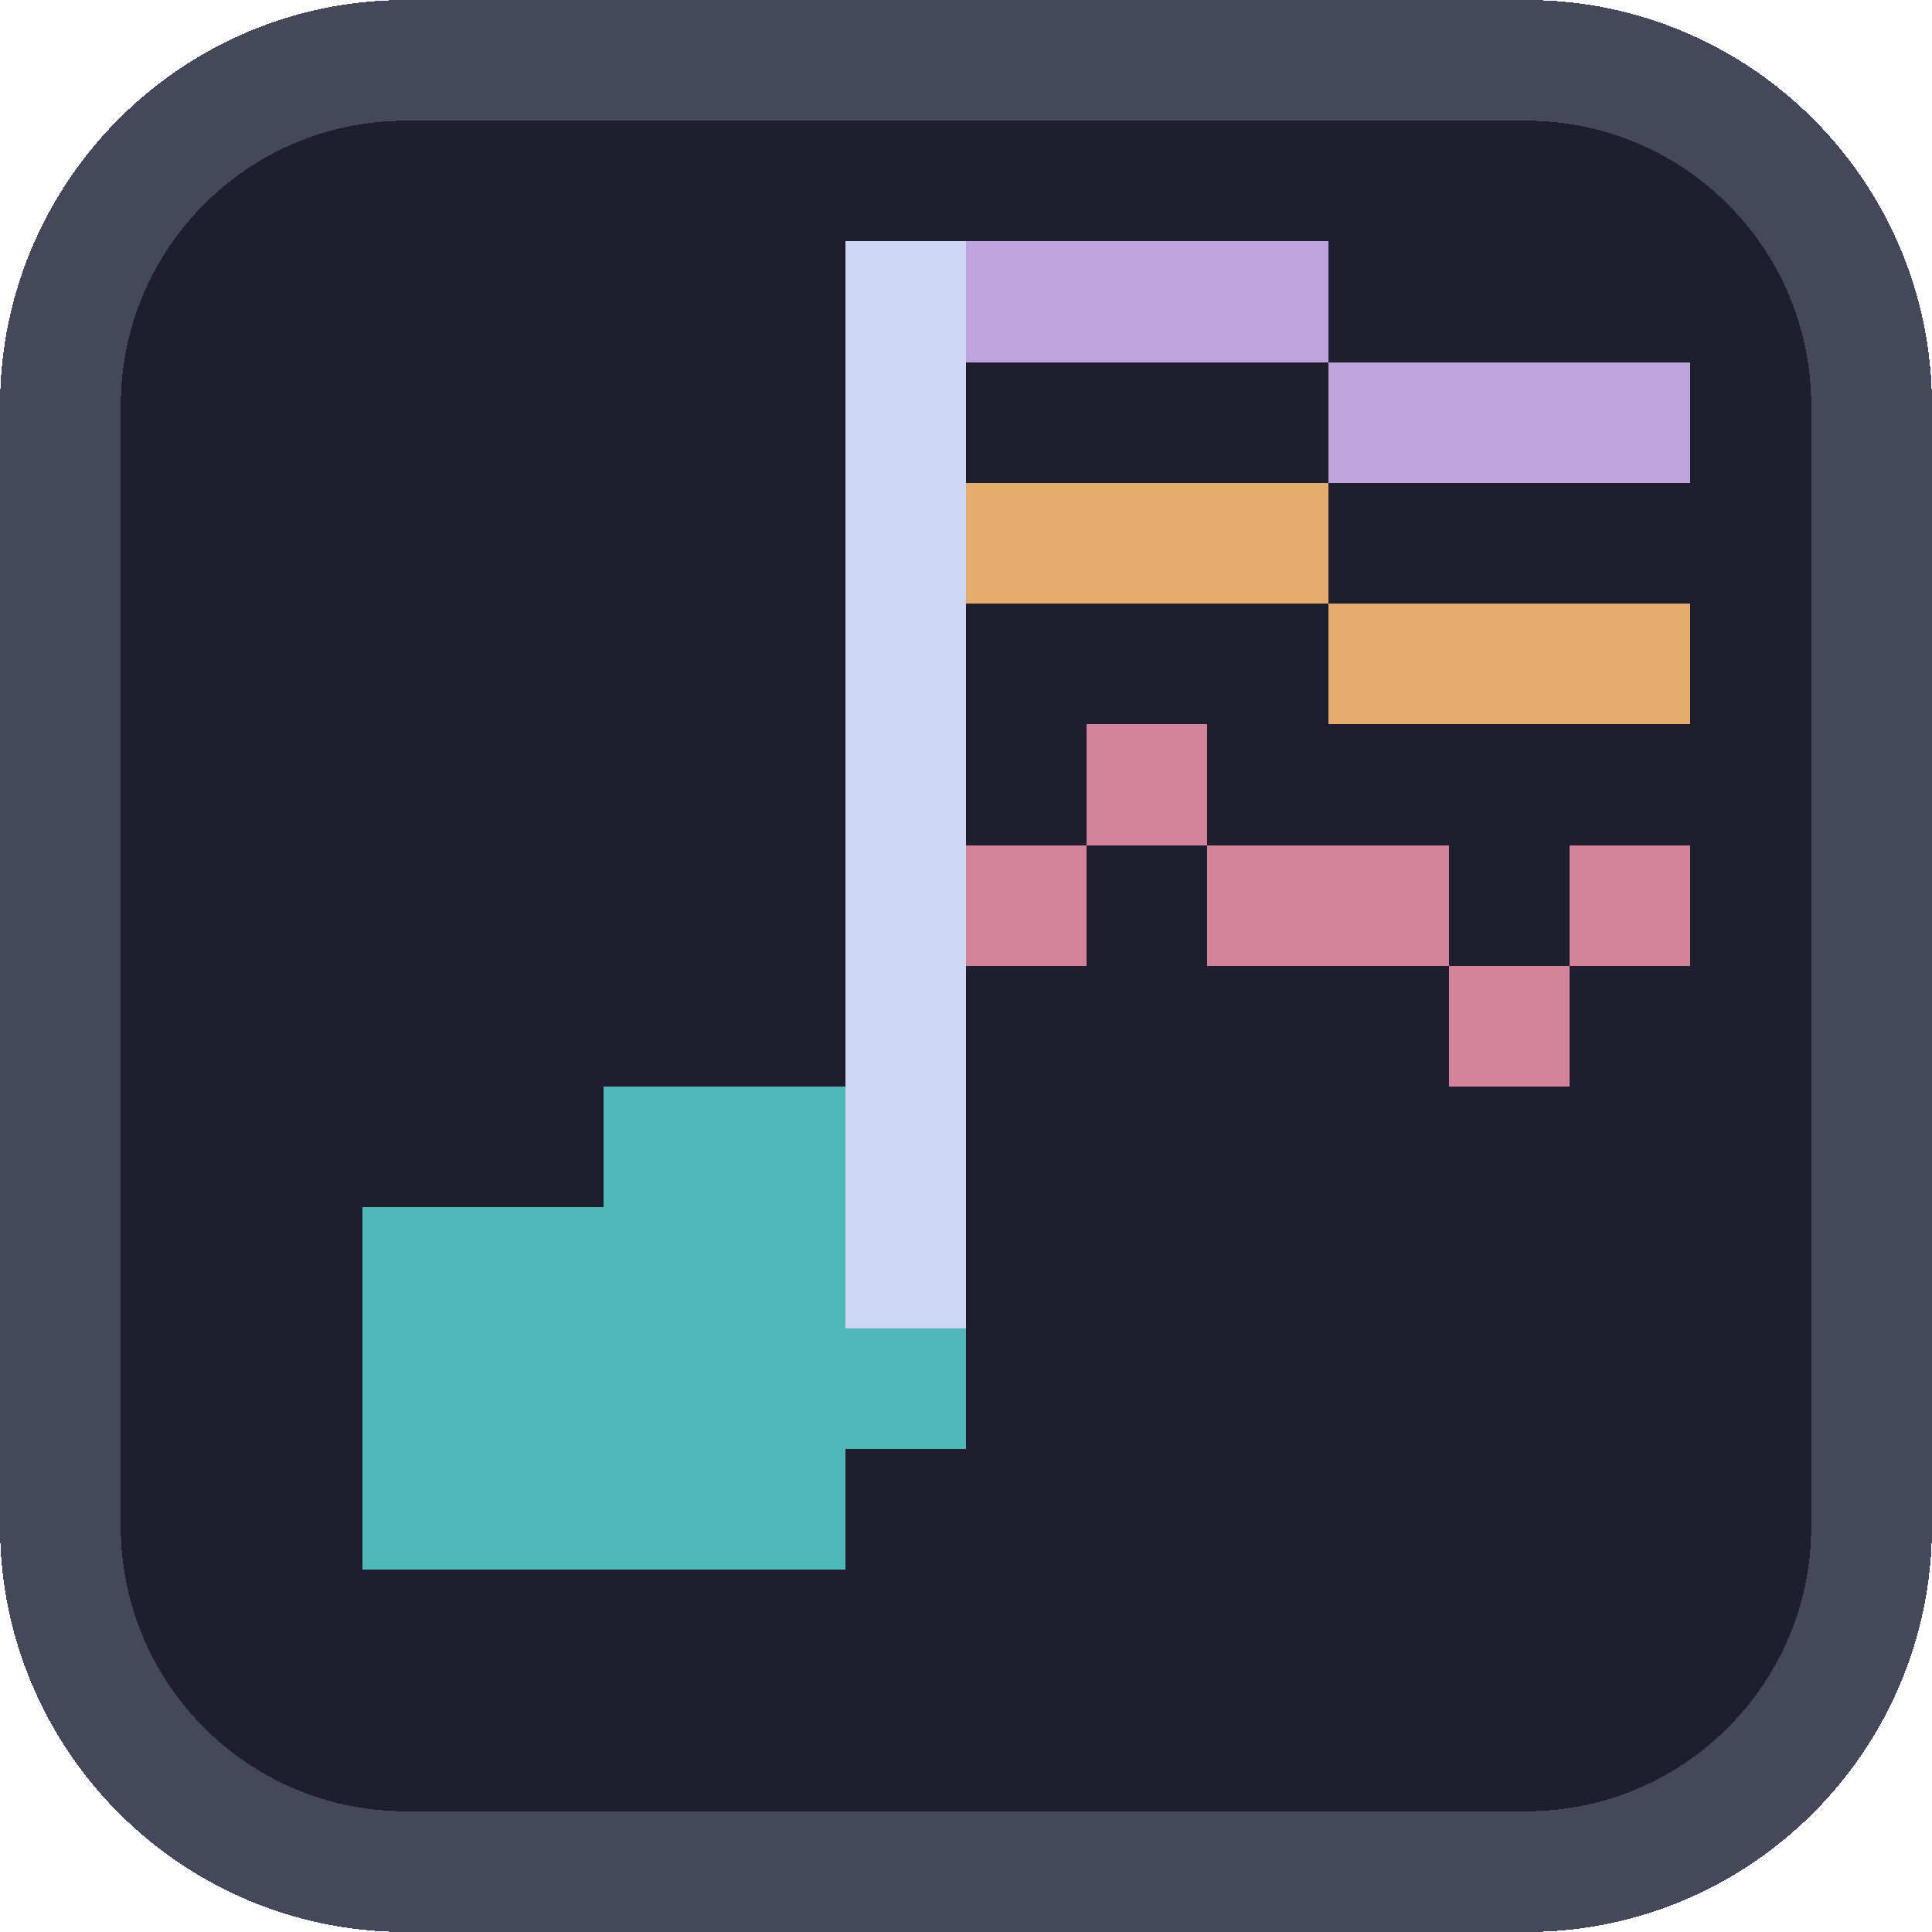
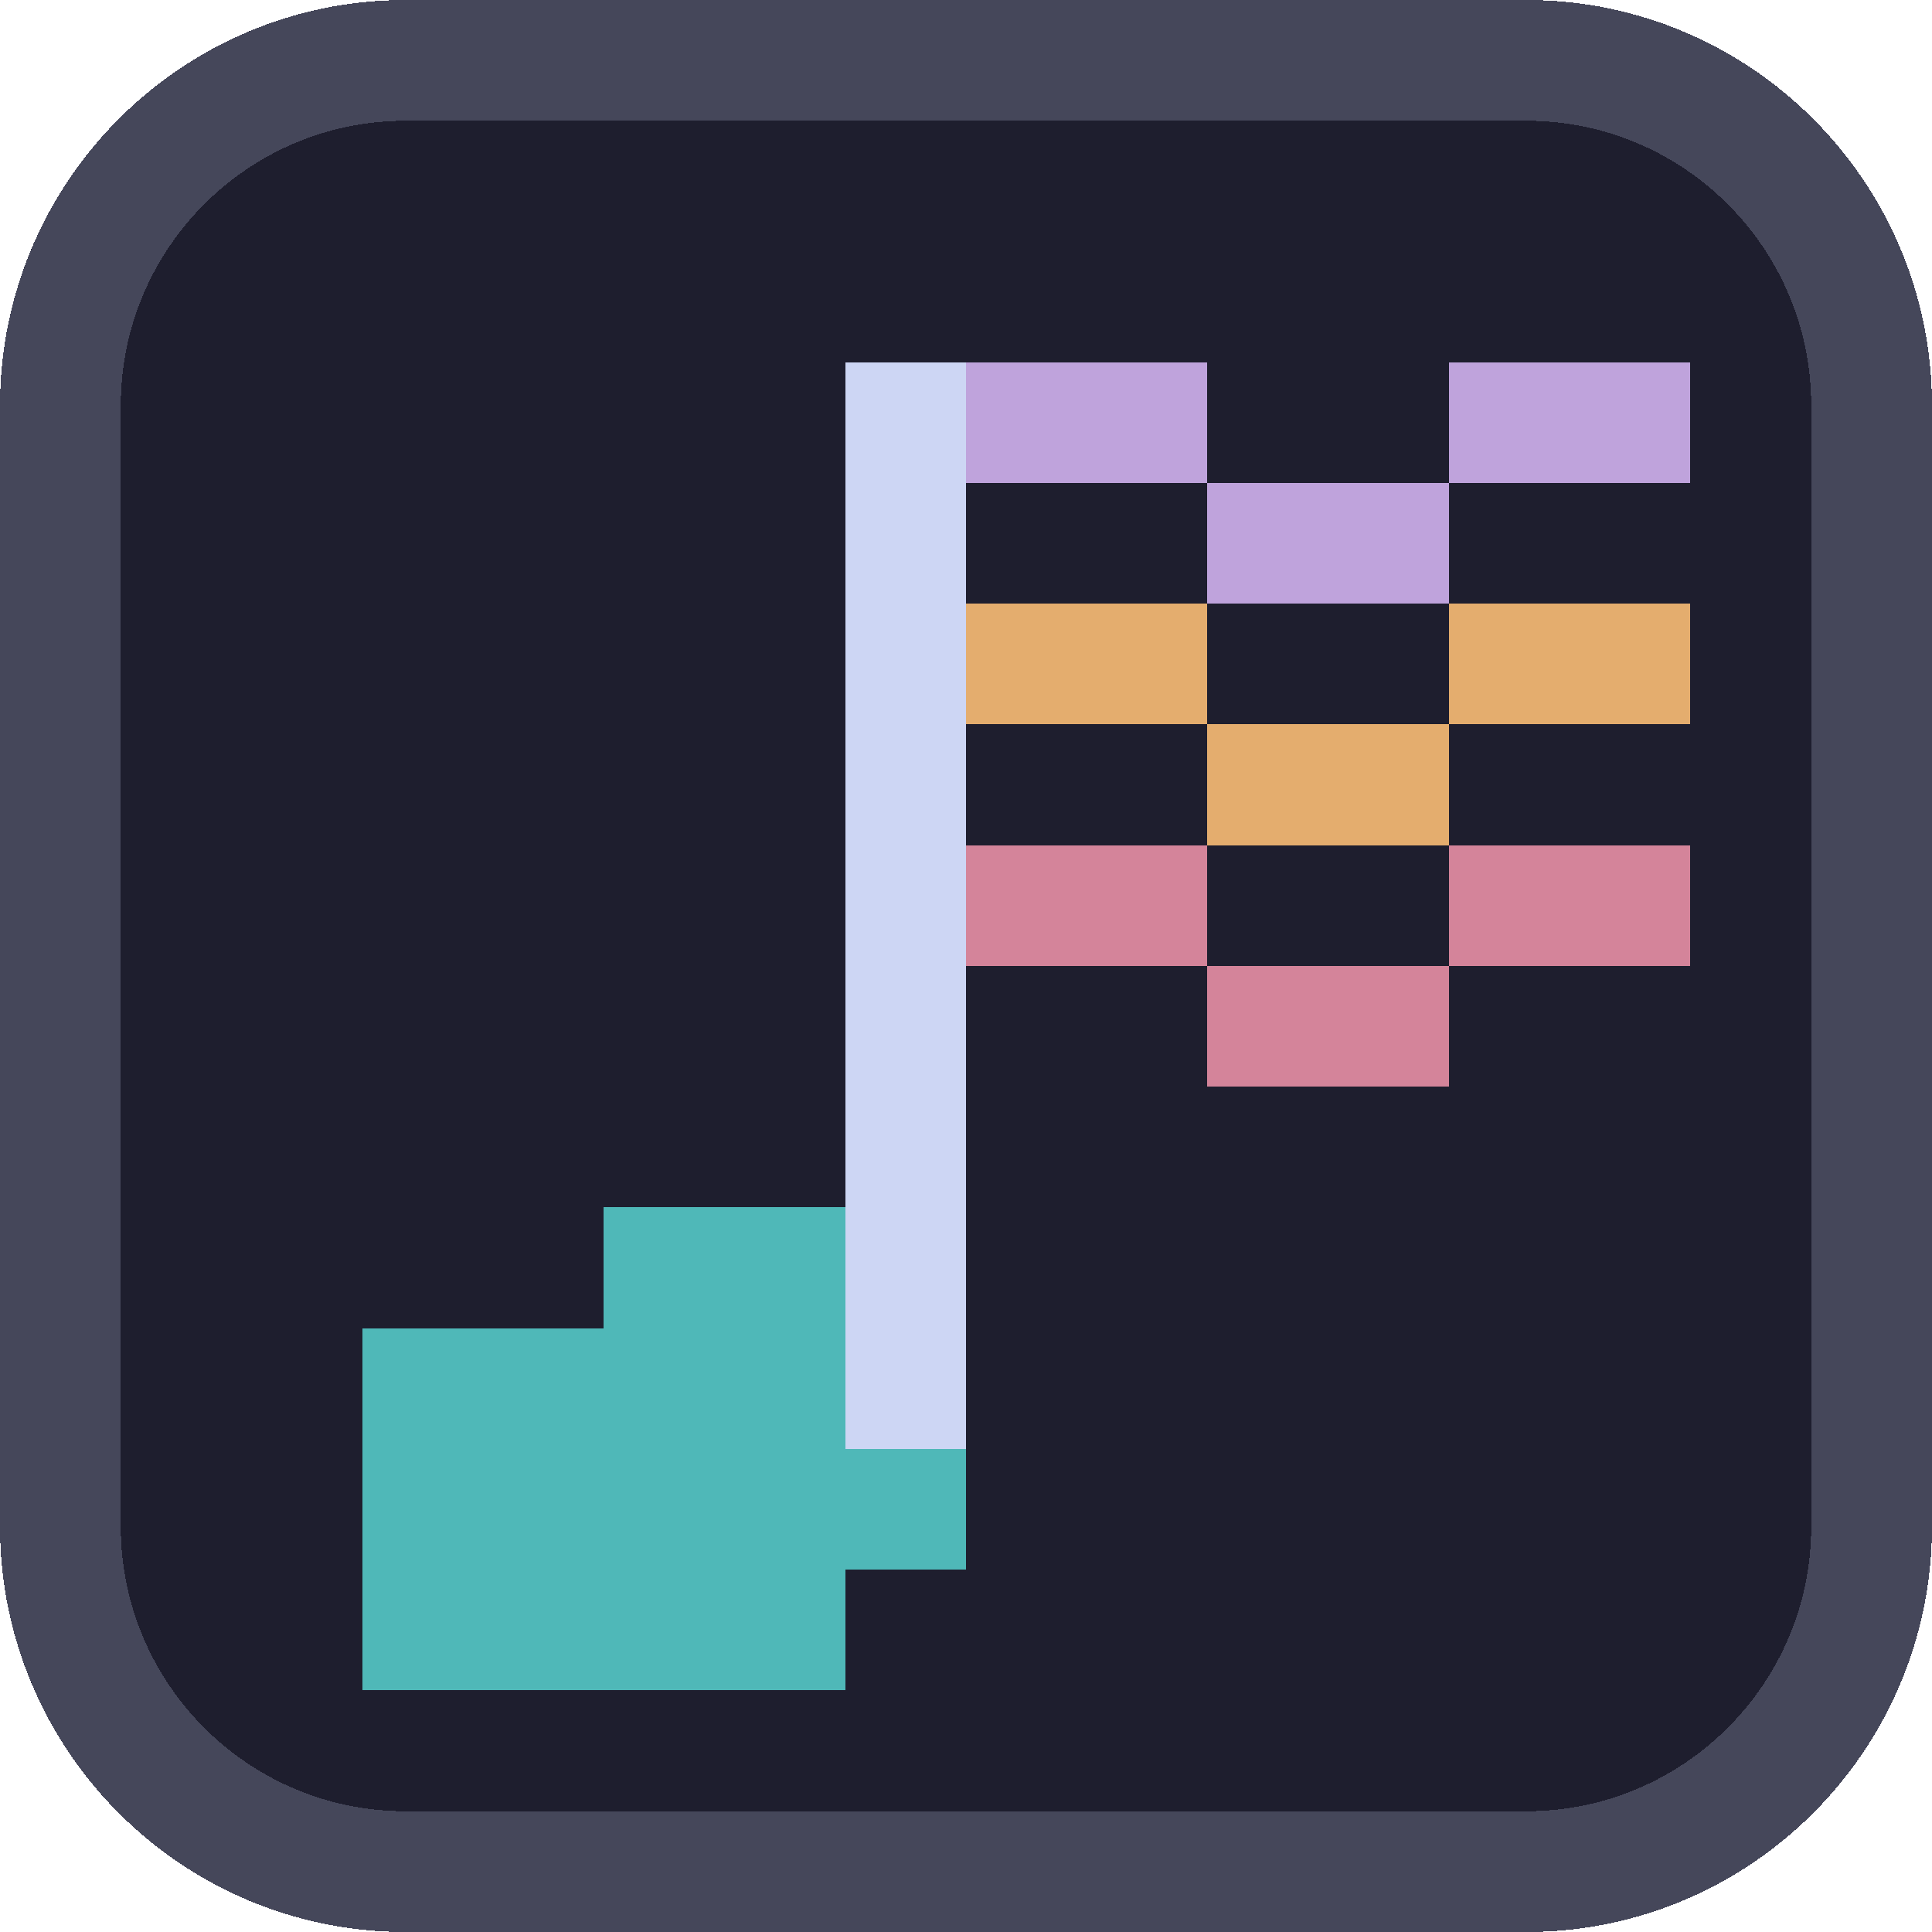
<svg xmlns="http://www.w3.org/2000/svg" width="16" height="16" viewBox="0 0 16 16" shape-rendering="crispEdges">
  <rect width="16" height="16" rx="3.36" fill="#1e1e2e" />
  <rect x="0.5" y="0.5" width="15" height="15" rx="2.86" fill="none" stroke="#45475a" stroke-width="1" />
-   <rect x="7" y="2" width="1" height="1" fill="#cdd6f4" />
-   <rect x="8" y="2" width="3" height="1" fill="#bfa3dc" />
  <rect x="7" y="3" width="1" height="1" fill="#cdd6f4" />
-   <rect x="11" y="3" width="3" height="1" fill="#bfa3dc" />
+   <rect x="8" y="3" width="2" height="1" fill="#bfa3dc" />
+   <rect x="12" y="3" width="2" height="1" fill="#bfa3dc" />
  <rect x="7" y="4" width="1" height="1" fill="#cdd6f4" />
-   <rect x="8" y="4" width="3" height="1" fill="#e4ad6e" />
+   <rect x="10" y="4" width="2" height="1" fill="#bfa3dc" />
  <rect x="7" y="5" width="1" height="1" fill="#cdd6f4" />
-   <rect x="11" y="5" width="3" height="1" fill="#e4ad6e" />
+   <rect x="8" y="5" width="2" height="1" fill="#e4ad6e" />
+   <rect x="12" y="5" width="2" height="1" fill="#e4ad6e" />
  <rect x="7" y="6" width="1" height="1" fill="#cdd6f4" />
-   <rect x="9" y="6" width="1" height="1" fill="#d4849a" />
+   <rect x="10" y="6" width="2" height="1" fill="#e4ad6e" />
  <rect x="7" y="7" width="1" height="1" fill="#cdd6f4" />
-   <rect x="8" y="7" width="1" height="1" fill="#d4849a" />
-   <rect x="10" y="7" width="2" height="1" fill="#d4849a" />
-   <rect x="13" y="7" width="1" height="1" fill="#d4849a" />
+   <rect x="8" y="7" width="2" height="1" fill="#d4849a" />
+   <rect x="12" y="7" width="2" height="1" fill="#d4849a" />
  <rect x="7" y="8" width="1" height="1" fill="#cdd6f4" />
-   <rect x="12" y="8" width="1" height="1" fill="#d4849a" />
-   <rect x="5" y="9" width="2" height="1" fill="#4fb8b8" />
+   <rect x="10" y="8" width="2" height="1" fill="#d4849a" />
  <rect x="7" y="9" width="1" height="1" fill="#cdd6f4" />
-   <rect x="3" y="10" width="4" height="1" fill="#4fb8b8" />
+   <rect x="5" y="10" width="2" height="1" fill="#4fb8b8" />
  <rect x="7" y="10" width="1" height="1" fill="#cdd6f4" />
-   <rect x="3" y="11" width="5" height="1" fill="#4fb8b8" />
-   <rect x="3" y="12" width="4" height="1" fill="#4fb8b8" />
+   <rect x="3" y="11" width="4" height="1" fill="#4fb8b8" />
+   <rect x="7" y="11" width="1" height="1" fill="#cdd6f4" />
+   <rect x="3" y="12" width="5" height="1" fill="#4fb8b8" />
+   <rect x="3" y="13" width="4" height="1" fill="#4fb8b8" />
</svg>
